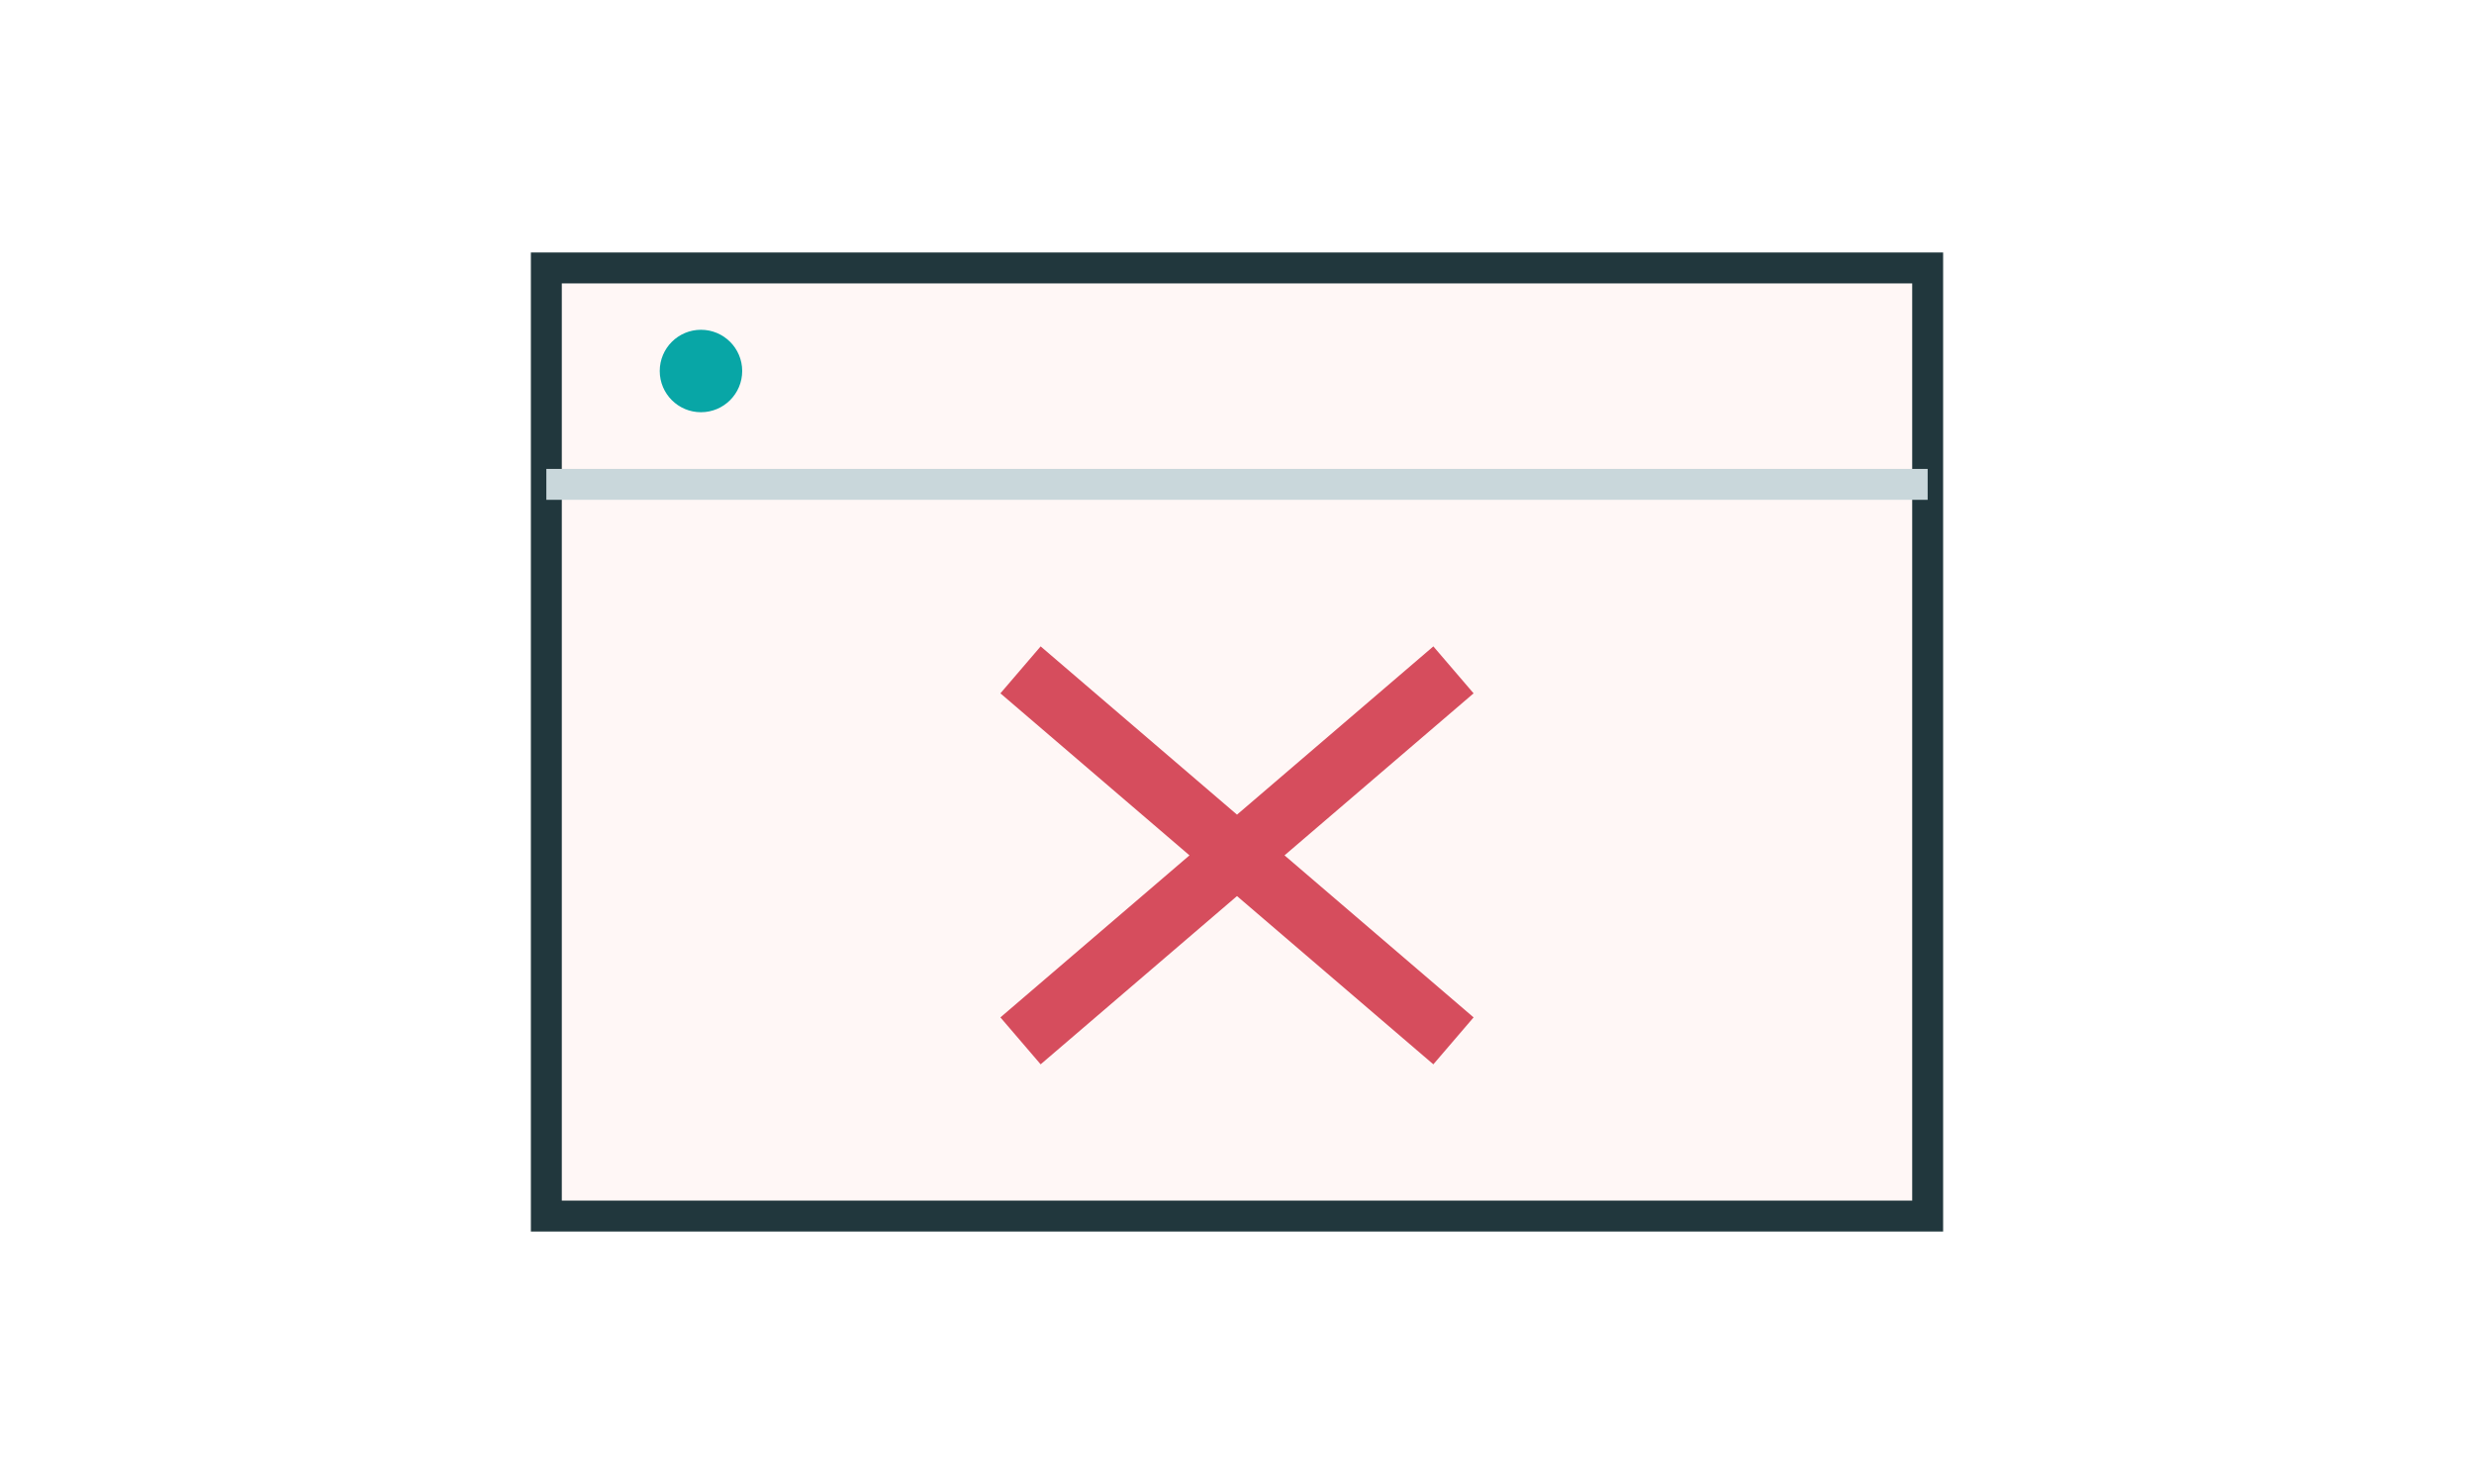
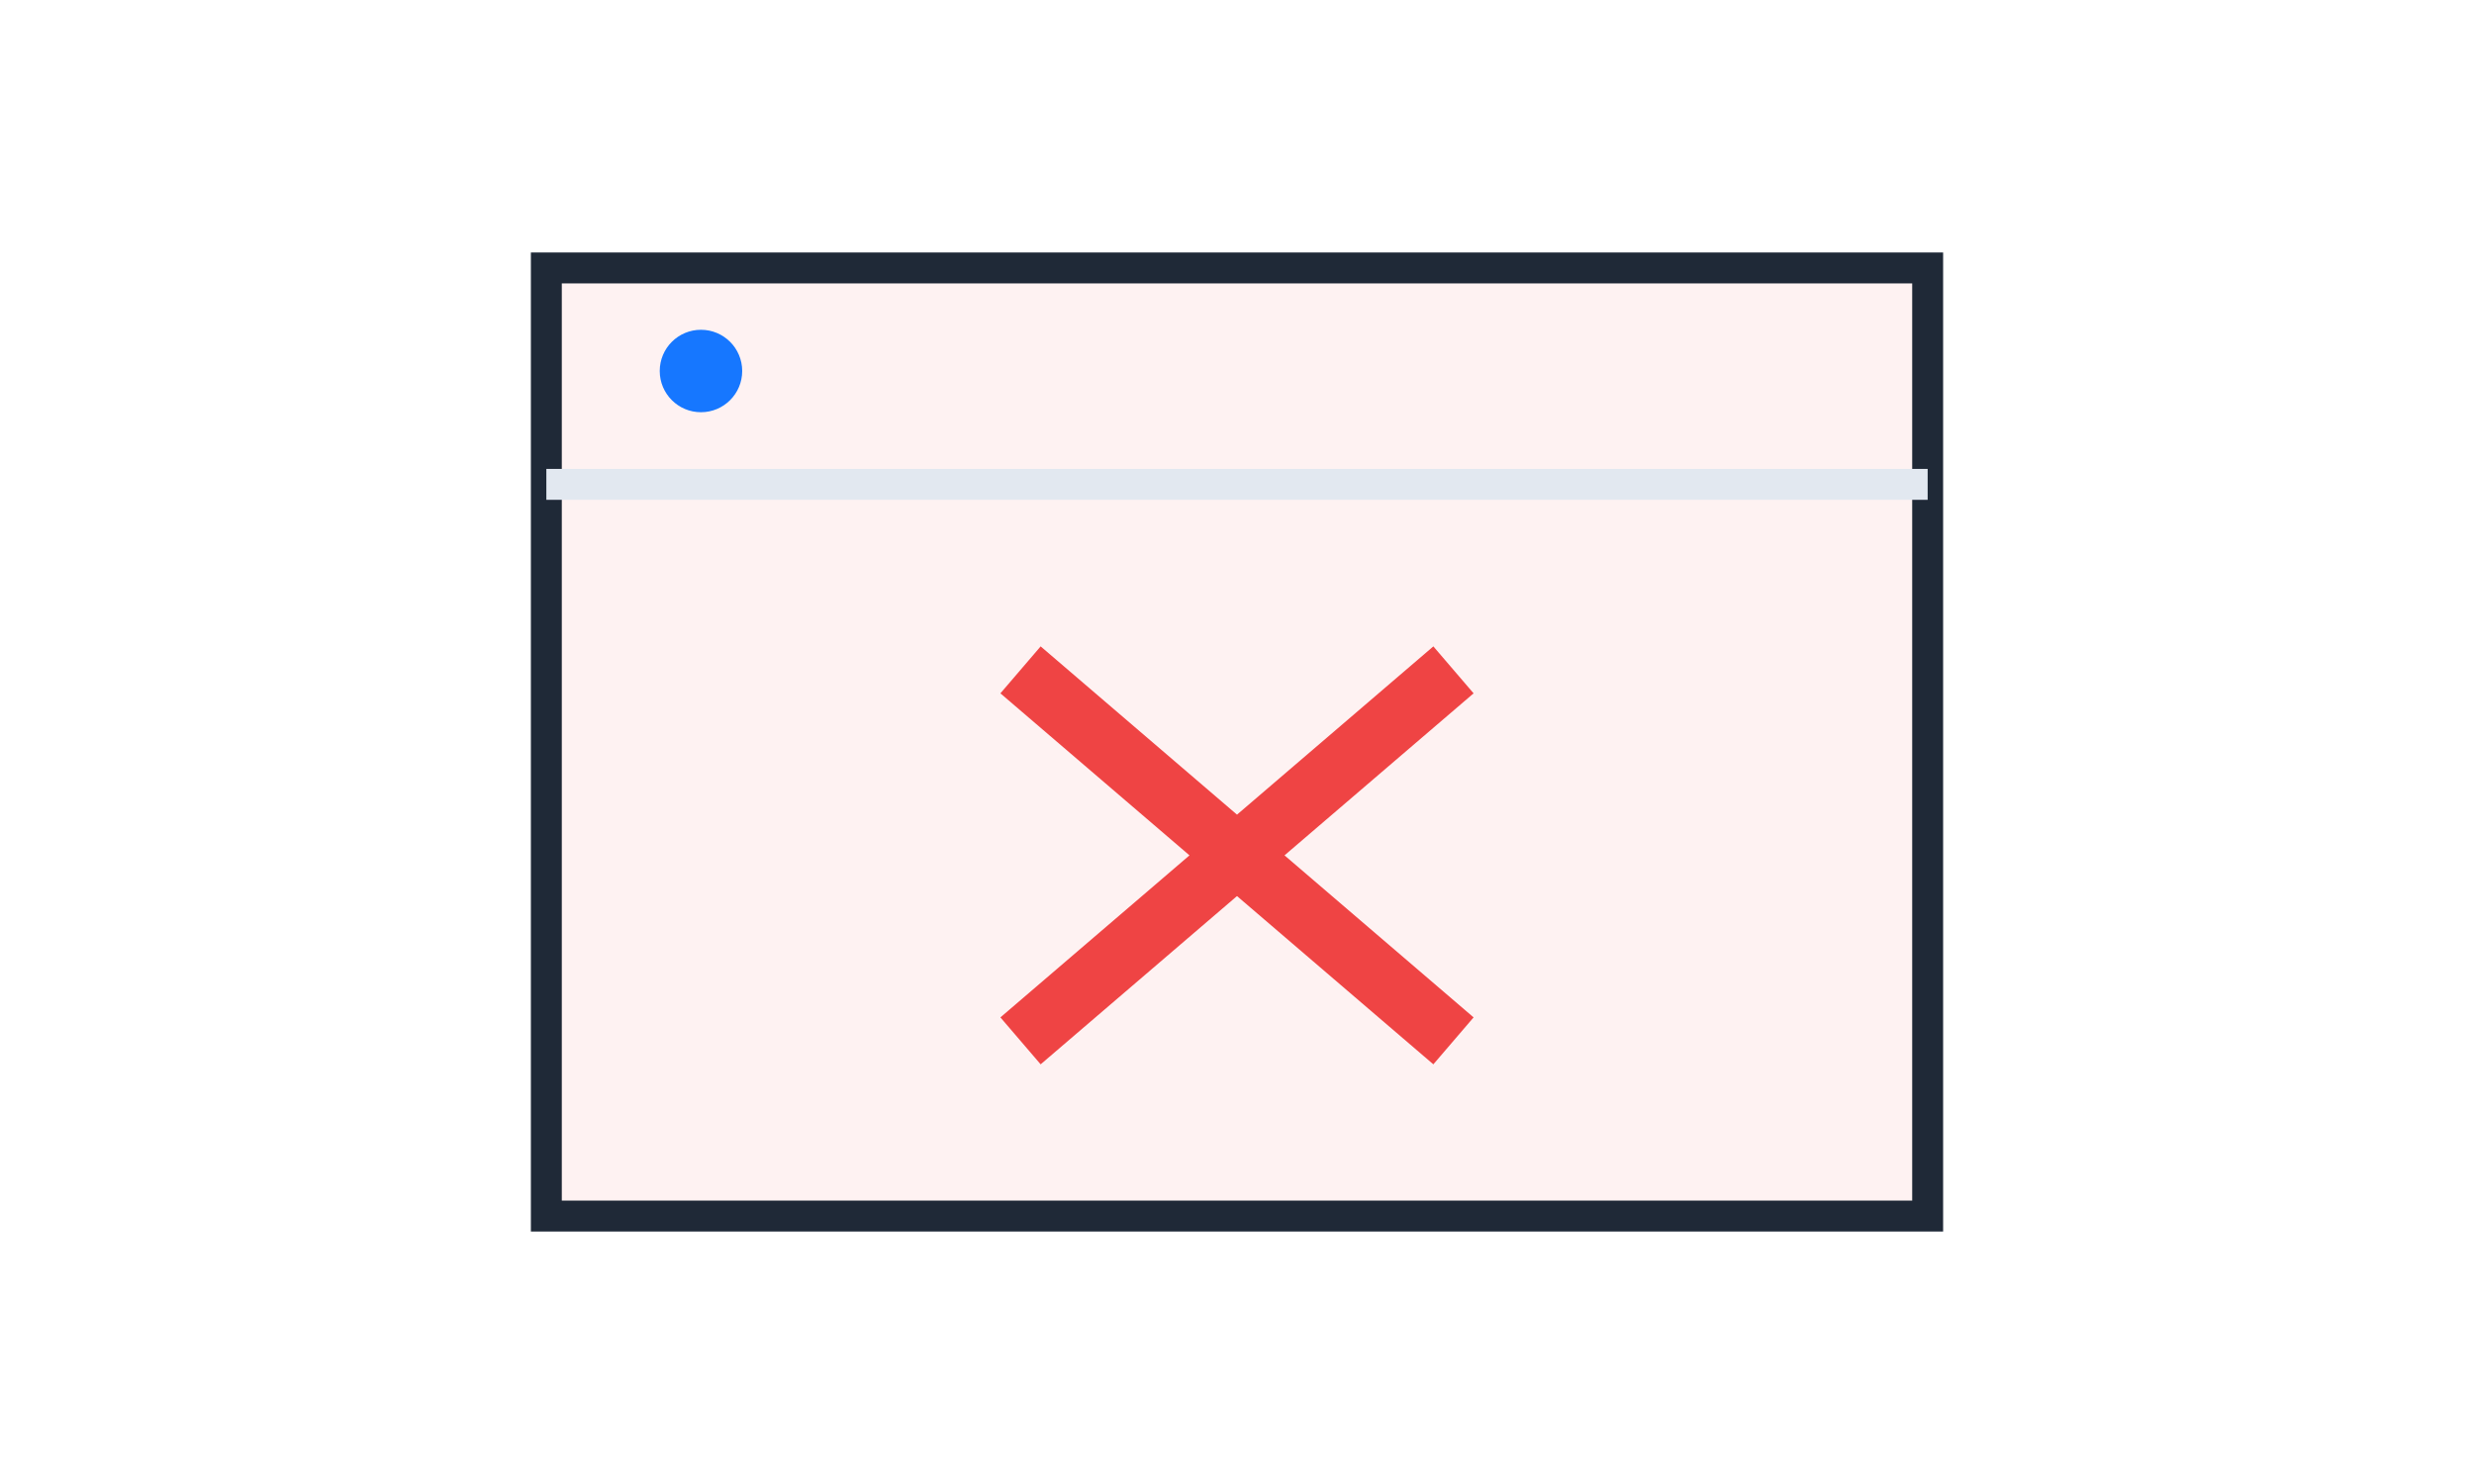
<svg xmlns="http://www.w3.org/2000/svg" width="240" height="144" viewBox="0 0 240 144" fill="none">
-   <rect x="53" y="26" width="134" height="92" fill="#FFF7F6" stroke="#21373D" stroke-width="3" />
-   <path d="M53 47H187" stroke="#C9D7DB" stroke-width="3" />
-   <circle cx="68" cy="36" r="4" fill="#08A6A6" />
-   <path d="M99 65L141 101M141 65L99 101" stroke="#D64D5D" stroke-width="6" />
+   <rect x="53" y="26" width="134" height="92" fill="#FEF2F2" stroke="#1F2937" stroke-width="3" />
+   <path d="M53 47H187" stroke="#E2E8F0" stroke-width="3" />
+   <circle cx="68" cy="36" r="4" fill="#1677FF" />
+   <path d="M99 65L141 101M141 65L99 101" stroke="#EF4444" stroke-width="6" />
</svg>
